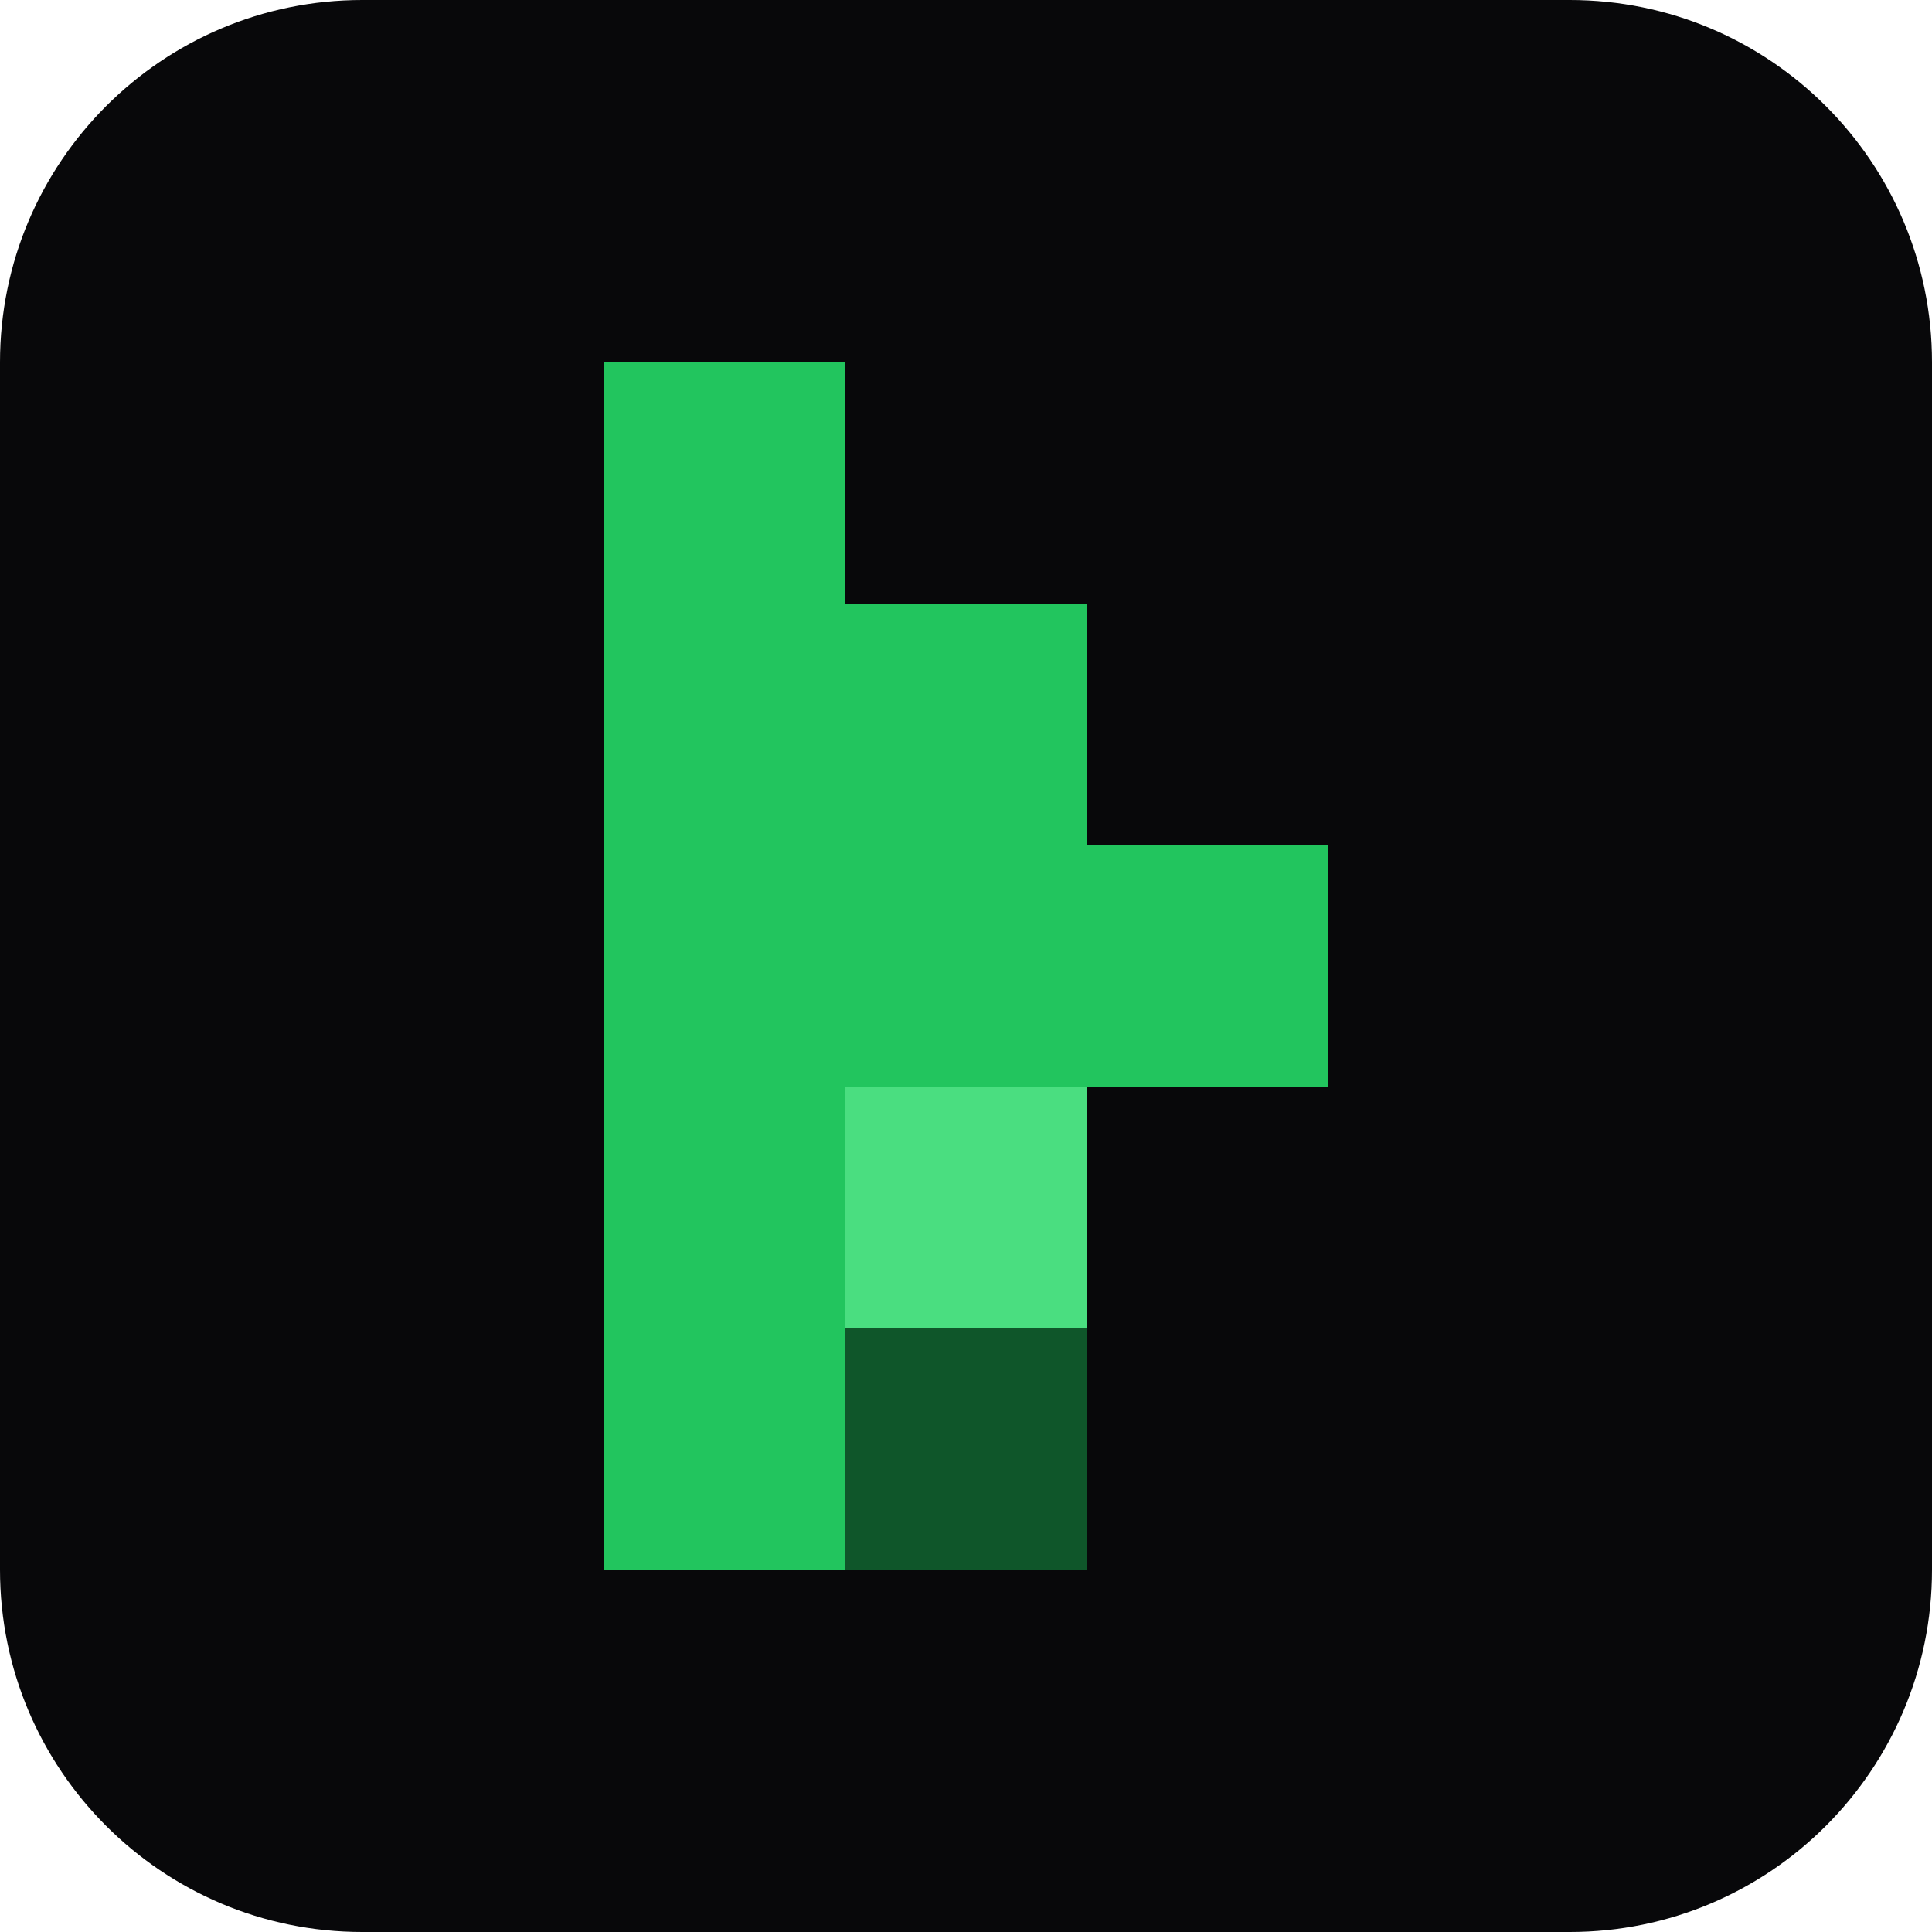
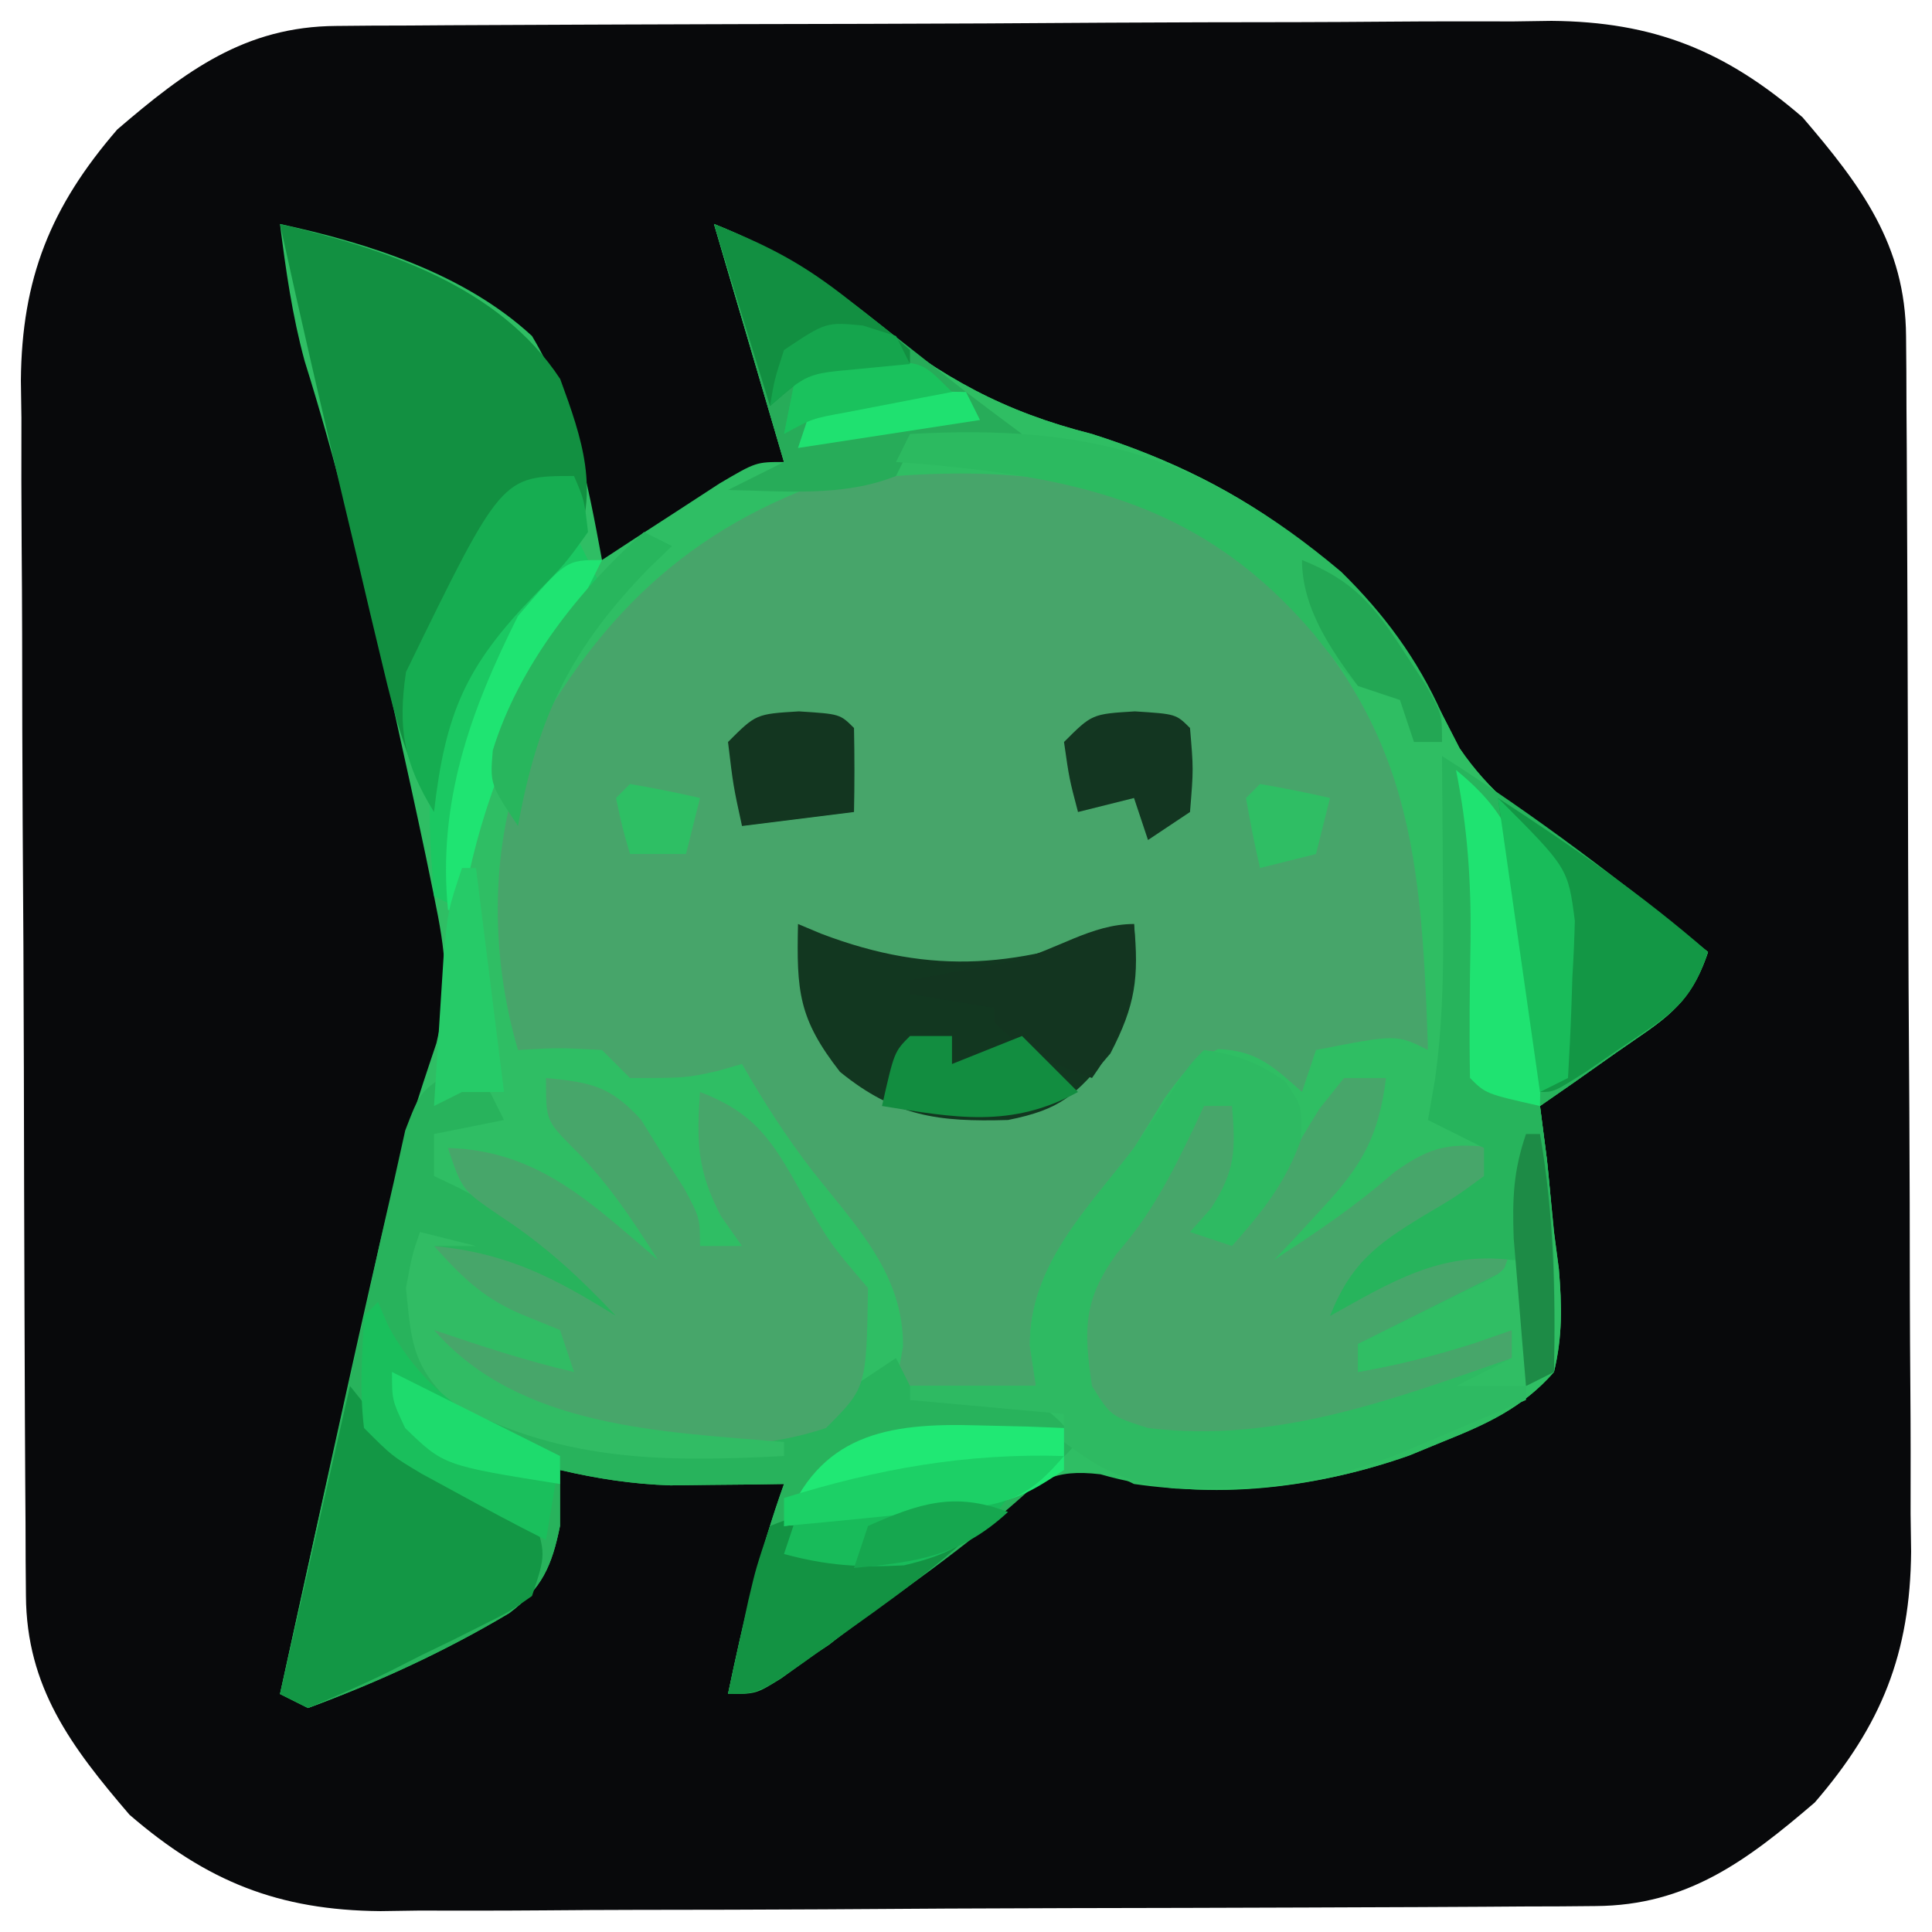
- <svg xmlns="http://www.w3.org/2000/svg" viewBox="0 0 32 32">
-   <rect width="32" height="32" rx="6" fill="#08080a" />
-   <rect x="10" y="6" width="4" height="4" fill="#22c55e" />
-   <rect x="10" y="10" width="4" height="4" fill="#22c55e" />
-   <rect x="14" y="10" width="4" height="4" fill="#22c55e" />
-   <rect x="10" y="14" width="4" height="4" fill="#22c55e" />
-   <rect x="14" y="14" width="4" height="4" fill="#22c55e" />
-   <rect x="18" y="14" width="4" height="4" fill="#22c55e" />
-   <rect x="10" y="18" width="4" height="4" fill="#22c55e" />
-   <rect x="14" y="18" width="4" height="4" fill="#4ade80" />
-   <rect x="10" y="22" width="4" height="4" fill="#22c55e" />
-   <rect x="14" y="22" width="4" height="4" fill="#16a34a" opacity="0.5" />
+ <svg xmlns="http://www.w3.org/2000/svg" version="1.1" width="138" height="138">
+   <path d="M0 0 C0.817 -0.007 1.634 -0.014 2.476 -0.022 C3.369 -0.024 4.262 -0.027 5.182 -0.03 C6.126 -0.036 7.069 -0.043 8.041 -0.05 C11.168 -0.069 14.295 -0.081 17.422 -0.091 C19.025 -0.097 19.025 -0.097 20.66 -0.103 C26.316 -0.124 31.973 -0.139 37.63 -0.148 C43.466 -0.159 49.302 -0.193 55.138 -0.233 C59.631 -0.259 64.124 -0.268 68.617 -0.271 C70.767 -0.276 72.918 -0.288 75.069 -0.306 C78.085 -0.331 81.1 -0.33 84.116 -0.323 C85.44 -0.342 85.44 -0.342 86.791 -0.362 C94.085 -0.301 99.205 1.757 104.723 6.522 C108.895 11.39 112.08 15.632 112.12 22.175 C112.131 23.4 112.131 23.4 112.141 24.651 C112.144 25.544 112.147 26.437 112.15 27.357 C112.156 28.3 112.163 29.244 112.17 30.216 C112.189 33.343 112.201 36.469 112.211 39.596 C112.215 40.665 112.219 41.733 112.223 42.834 C112.244 48.491 112.258 54.147 112.268 59.804 C112.279 65.641 112.313 71.476 112.353 77.313 C112.379 81.806 112.387 86.298 112.391 90.791 C112.396 92.942 112.408 95.093 112.426 97.244 C112.451 100.26 112.45 103.275 112.443 106.29 C112.462 107.615 112.462 107.615 112.481 108.966 C112.42 116.26 110.363 121.379 105.598 126.897 C100.73 131.069 96.487 134.255 89.945 134.294 C89.128 134.301 88.311 134.309 87.469 134.316 C86.576 134.319 85.683 134.321 84.763 134.324 C83.819 134.331 82.876 134.337 81.904 134.344 C78.777 134.364 75.65 134.375 72.523 134.385 C70.921 134.392 70.921 134.392 69.286 134.398 C63.629 134.419 57.972 134.433 52.316 134.442 C46.479 134.453 40.643 134.488 34.807 134.528 C30.314 134.554 25.822 134.562 21.329 134.566 C19.178 134.57 17.027 134.582 14.876 134.601 C11.86 134.625 8.845 134.624 5.829 134.617 C4.505 134.636 4.505 134.636 3.154 134.656 C-4.14 134.595 -9.259 132.538 -14.777 127.772 C-18.949 122.905 -22.135 118.662 -22.175 112.12 C-22.182 111.303 -22.189 110.485 -22.196 109.644 C-22.199 108.751 -22.202 107.858 -22.204 106.937 C-22.211 105.994 -22.218 105.051 -22.224 104.079 C-22.244 100.952 -22.256 97.825 -22.266 94.698 C-22.27 93.629 -22.274 92.561 -22.278 91.46 C-22.299 85.804 -22.313 80.147 -22.323 74.49 C-22.334 68.654 -22.368 62.818 -22.408 56.982 C-22.434 52.489 -22.442 47.996 -22.446 43.503 C-22.451 41.352 -22.462 39.201 -22.481 37.051 C-22.505 34.035 -22.504 31.02 -22.497 28.004 C-22.51 27.121 -22.523 26.238 -22.536 25.328 C-22.475 18.034 -20.418 12.915 -15.652 7.397 C-10.785 3.225 -6.542 0.039 0 0 Z " fill="#08090B" transform="translate(24.02739,1.852829)" />
+   <path d="M0 0 C6.324 1.372 13.164 3.532 18 8 C20.916 12.87 21.979 18.478 23 24 C23.771 23.495 24.542 22.989 25.336 22.469 C26.84 21.494 26.84 21.494 28.375 20.5 C29.373 19.85 30.37 19.201 31.398 18.531 C34 17 34 17 36 17 C34.35 11.39 32.7 5.78 31 0 C35.562 1.825 38.554 3.888 42.25 6.938 C47.329 10.984 51.67 13.395 58 15 C69.132 18.537 77.5 24.602 83 35 C83.415 35.808 83.83 36.616 84.258 37.449 C86.415 40.608 88.838 42.395 91.938 44.625 C92.978 45.38 94.018 46.136 95.09 46.914 C96.05 47.602 97.011 48.291 98 49 C99.336 49.996 100.671 50.994 102 52 C100.688 55.937 98.804 56.827 95.438 59.188 C94.426 59.903 93.414 60.618 92.371 61.355 C91.589 61.898 90.806 62.441 90 63 C90.165 64.279 90.33 65.558 90.5 66.875 C90.67 68.583 90.836 70.291 91 72 C91.115 72.874 91.229 73.748 91.348 74.648 C91.566 77.295 91.612 79.413 91 82 C88.737 84.584 86.154 85.736 83 87 C82.229 87.317 81.458 87.634 80.664 87.961 C73.767 90.394 65.723 91.369 58.607 89.306 C55.176 88.903 54.213 89.79 51.531 91.895 C50.713 92.52 49.894 93.146 49.051 93.791 C48.209 94.458 47.367 95.125 46.5 95.812 C44.827 97.116 43.15 98.414 41.469 99.707 C40.731 100.289 39.993 100.872 39.232 101.472 C36.901 103.067 34.653 104.051 32 105 C33.068 99.886 34.231 94.928 36 90 C35.264 90.012 34.528 90.023 33.77 90.035 C32.794 90.044 31.818 90.053 30.812 90.062 C29.85 90.074 28.887 90.086 27.895 90.098 C25.144 90.005 22.675 89.621 20 89 C20 90.32 20 91.64 20 93 C19.422 95.847 18.715 97.463 16.367 99.228 C11.791 101.953 6.994 104.16 2 106 C1.34 105.67 0.68 105.34 0 105 C8.334 66.952 8.334 66.952 11.172 58.516 C12.134 54.432 11.849 52.113 11 48 C10.806 47.058 10.612 46.115 10.412 45.144 C9.695 41.736 8.946 38.336 8.188 34.938 C7.92 33.732 7.652 32.526 7.376 31.284 C5.745 24.034 3.985 16.89 1.762 9.797 C0.878 6.553 0.419 3.333 0 0 Z " fill="#2FBE64" transform="translate(20,16)" />
+   <path d="M0 0 C6.339 4.483 12.919 10.575 15.418 18.117 C16.454 24.575 16.04 31.231 15.84 37.746 C14.889 37.715 13.937 37.684 12.957 37.652 C9.846 37.433 9.846 37.433 7.965 39.246 C7.594 39.741 7.222 40.236 6.84 40.746 C5.974 40.22 5.974 40.22 5.09 39.684 C2.95 38.6 2.95 38.6 0.922 38.855 C-2.149 40.169 -3.041 42.219 -4.723 45.059 C-8.043 50.598 -8.043 50.598 -9.832 52.867 C-11.792 55.64 -11.841 58.426 -12.16 61.746 C-15.46 61.746 -18.76 61.746 -22.16 61.746 C-21.913 60.354 -21.913 60.354 -21.66 58.934 C-21.607 53.731 -25.043 50.304 -28.117 46.395 C-30.017 43.931 -31.617 41.443 -33.16 38.746 C-34.026 38.994 -34.026 38.994 -34.91 39.246 C-37.16 39.746 -37.16 39.746 -41.16 39.746 C-41.82 39.086 -42.48 38.426 -43.16 37.746 C-46.244 37.579 -46.244 37.579 -49.16 37.746 C-51.243 30.691 -51.202 22.377 -48.199 15.613 C-42.511 5.391 -35.407 -0.604 -24.211 -3.812 C-15.972 -5.586 -7.273 -4.222 0 0 Z " fill="#47A56A" transform="translate(86.16016,37.25391)" />
+   <path d="M0 0 C4.562 1.825 7.554 3.888 11.25 6.938 C16.329 10.984 20.67 13.395 27 15 C38.132 18.537 46.5 24.602 52 35 C52.415 35.808 52.83 36.616 53.258 37.449 C55.415 40.608 57.838 42.395 60.938 44.625 C61.978 45.38 63.018 46.136 64.09 46.914 C65.05 47.602 66.011 48.291 67 49 C68.336 49.996 69.671 50.994 71 52 C69.688 55.937 67.804 56.827 64.438 59.188 C63.426 59.903 62.414 60.618 61.371 61.355 C60.589 61.898 59.806 62.441 59 63 C59.248 64.918 59.248 64.918 59.5 66.875 C59.67 68.583 59.836 70.291 60 72 C60.115 72.874 60.229 73.748 60.348 74.648 C60.566 77.295 60.612 79.413 60 82 C57.737 84.584 55.154 85.736 52 87 C51.229 87.317 50.458 87.634 49.664 87.961 C43.317 90.2 36.682 90.964 30 90 C27.145 88.602 27.145 88.602 25 87 C25 86.34 25 85.68 25 85 C21.37 84.67 17.74 84.34 14 84 C14 83.67 14 83.34 14 83 C16.97 83 19.94 83 23 83 C22.783 81.577 22.783 81.577 22.562 80.125 C22.527 74.372 26.681 70.358 30 66 C30.74 64.819 31.472 63.633 32.188 62.438 C34 60 34 60 36 58.938 C38.759 59.024 39.983 60.199 42 62 C42.33 61.01 42.66 60.02 43 59 C48.75 57.875 48.75 57.875 51 59 C50.498 43.773 49.6 34.958 38 24 C30.715 18.319 21.956 17.345 13 18 C12.33 18.168 11.659 18.335 10.969 18.508 C8.821 19.045 6.959 19.099 4.75 19.062 C2.894 19.032 2.894 19.032 1 19 C2.32 18.34 3.64 17.68 5 17 C3.35 11.39 1.7 5.78 0 0 Z " fill="#2FBE63" transform="translate(51,16)" />
+   <path d="M0 0 C0.66 1.32 1.32 2.64 2 4 C0.35 4.33 -1.3 4.66 -3 5 C-3 5.99 -3 6.98 -3 8 C-2.438 8.268 -1.876 8.536 -1.297 8.812 C1.156 10.08 3.439 11.49 5.75 13 C6.549 13.516 7.348 14.031 8.172 14.562 C8.775 15.037 9.378 15.511 10 16 C10 16.66 10 17.32 10 18 C9.34 17.732 8.68 17.464 8 17.188 C4.351 15.743 0.678 14.371 -3 13 C-0.852 15.386 0.673 16.871 3.688 18.062 C4.832 18.527 4.832 18.527 6 19 C6.33 19.99 6.66 20.98 7 22 C3.59 21.213 0.311 20.129 -3 19 C1.905 24.639 8.419 25.493 15.609 26.289 C20.284 26.462 23.178 25.923 27 23 C27.99 22.34 28.98 21.68 30 21 C30.495 21.99 30.495 21.99 31 23 C33.259 23.356 35.49 23.443 37.773 23.559 C40.41 24.081 41.314 24.961 43 27 C38.727 31.602 33.909 35.164 28.812 38.812 C27.584 39.709 27.584 39.709 26.33 40.623 C25.155 41.469 25.155 41.469 23.957 42.332 C23.245 42.845 22.533 43.358 21.8 43.886 C20 45 20 45 18 45 C19.068 39.886 20.231 34.928 22 30 C21.264 30.012 20.528 30.023 19.77 30.035 C18.794 30.044 17.818 30.053 16.812 30.062 C15.368 30.08 15.368 30.08 13.895 30.098 C11.144 30.005 8.675 29.621 6 29 C6 30.32 6 31.64 6 33 C5.422 35.847 4.715 37.463 2.367 39.228 C-2.209 41.953 -7.006 44.16 -12 46 C-12.66 45.67 -13.32 45.34 -14 45 C-12.276 37.128 -10.53 29.261 -8.761 21.399 C-8.113 18.506 -7.481 15.611 -6.852 12.715 C-6.527 11.289 -6.202 9.863 -5.875 8.438 C-5.604 7.219 -5.334 6.001 -5.055 4.746 C-4 2 -4 2 -1.883 0.598 C-1.261 0.4 -0.64 0.203 0 0 Z " fill="#28B35C" transform="translate(34,76)" />
+   <path d="M0 0 C3.193 0.31 4.613 0.571 6.801 2.996 C7.3 3.802 7.799 4.607 8.312 5.438 C8.824 6.241 9.336 7.044 9.863 7.871 C11 10 11 10 11 12 C11.99 12 12.98 12 14 12 C13.505 11.299 13.01 10.598 12.5 9.875 C10.806 6.629 10.748 4.607 11 1 C14.867 2.473 16.146 4.436 18.125 8 C20.225 11.753 20.225 11.753 23 15 C22.887 22.113 22.887 22.113 20 25 C12.065 27.645 3.721 25.715 -4 23 C-6.355 21.52 -6.355 21.52 -8 20 C-8 19.34 -8 18.68 -8 18 C-4.281 18.507 -1.265 19.116 2 21 C0.196 17.697 0.196 17.697 -3.562 16.5 C-4.697 16.005 -5.831 15.51 -7 15 C-7.33 14.01 -7.66 13.02 -8 12 C-2.719 12.515 0.572 14.255 5 17 C2.382 14.228 -0.048 11.968 -3.25 9.875 C-6 8 -6 8 -7 5 C-0.535 5.166 3.304 9.003 8 13 C6.088 9.995 4.31 7.302 1.75 4.812 C0 3 0 3 0 0 Z " fill="#47A66A" transform="translate(39,77)" />
+   <path d="M0 0 C0.99 0 1.98 0 3 0 C2.481 4.172 1.288 6.254 -1.562 9.312 C-2.203 10.01 -2.844 10.707 -3.504 11.426 C-4.244 12.205 -4.244 12.205 -5 13 C-1.962 11.022 0.834 9.146 3.562 6.75 C6.335 4.76 7.667 4.619 11 5 C9.541 8.686 7.698 10.161 4.375 12.25 C3.149 13.031 3.149 13.031 1.898 13.828 C0.959 14.408 0.959 14.408 0 15 C2.962 14.387 4.381 13.746 7 12 C9.688 11.875 9.688 11.875 12 12 C11 15 11 15 9.223 16.168 C8.51 16.504 7.797 16.841 7.062 17.188 C6.352 17.532 5.642 17.876 4.91 18.23 C3 19 3 19 1 19 C1 19.66 1 20.32 1 21 C1.887 20.505 2.774 20.01 3.688 19.5 C6.876 18.056 8.582 17.698 12 18 C12 18.66 12 19.32 12 20 C0.27 25.656 0.27 25.656 -5 26 C-5.721 26.062 -6.441 26.124 -7.184 26.188 C-11.139 26.395 -13.48 26.265 -17.062 24.438 C-19 22 -19 22 -19.688 18.75 C-18.882 14.358 -17.322 12.314 -14.535 8.934 C-12.585 6.478 -11.283 3.851 -10 1 C-9.01 1.33 -8.02 1.66 -7 2 C-6.738 5.146 -6.752 6.618 -8.5 9.312 C-8.995 9.869 -9.49 10.426 -10 11 C-5.505 9.502 -4.202 6.035 -1.719 2.152 C-1.152 1.442 -0.584 0.732 0 0 Z " fill="#47A66A" transform="translate(96,77)" />
+   <path d="M0 0 C7.509 1.787 15.643 4.405 20.016 11.074 C21.609 15.416 22.823 18.987 21.016 23.406 C19.48 25.464 17.837 27.209 16 29 C12.674 33.404 11.442 36.476 11 42 C9.115 38.637 8.233 35.324 7.344 31.582 C7.043 30.327 6.743 29.072 6.434 27.779 C6.122 26.457 5.811 25.135 5.5 23.812 C5.189 22.51 4.878 21.207 4.566 19.904 C2.989 13.281 1.454 6.651 0 0 Z " fill="#129041" transform="translate(20,16)" />
+   <path d="M0 0 C6.684 4.262 12.88 8.966 19 14 C17.688 17.937 15.804 18.827 12.438 21.188 C11.426 21.903 10.414 22.618 9.371 23.355 C8.589 23.898 7.806 24.441 7 25 C7.165 26.279 7.33 27.558 7.5 28.875 C8.07 33.928 8.095 38.921 8 44 C7.01 44.495 7.01 44.495 6 45 C5.67 42.03 5.34 39.06 5 36 C-0.115 35.361 -3.673 37.595 -8 40 C-6.544 36.304 -4.734 34.912 -1.375 32.875 C1.042 31.447 1.042 31.447 3 30 C3 29.34 3 28.68 3 28 C1.68 27.34 0.36 26.68 -1 26 C-0.754 24.575 -0.754 24.575 -0.504 23.121 C0.166 18.435 0.109 13.787 0.062 9.062 C0.058 8.188 0.053 7.313 0.049 6.412 C0.037 4.275 0.019 2.137 0 0 Z " fill="#27B45C" transform="translate(103,54)" />
+   <path d="M0 0 C2.367 0.316 3.842 0.891 5.812 2.25 C7 4 7 4 6.938 6.375 C5.822 9.498 4.187 11.531 2 14 C1.01 13.67 0.02 13.34 -1 13 C-0.505 12.443 -0.01 11.886 0.5 11.312 C2.248 8.618 2.262 7.146 2 4 C1.34 4 0.68 4 0 4 C-0.242 4.519 -0.485 5.039 -0.734 5.574 C-2.352 8.94 -3.768 11.736 -6.25 14.562 C-8.64 17.892 -8.593 19.998 -8 24 C-6.658 26.155 -6.658 26.155 -4 27 C5.161 28.116 13.482 24.958 22 22 C22 21.34 22 20.68 22 20 C21.113 20.309 20.226 20.619 19.312 20.938 C16.533 21.829 13.869 22.494 11 23 C11 22.34 11 21.68 11 21 C15 19 19 17 23 15 C23 18.3 23 21.6 23 25 C21.085 25.816 19.168 26.628 17.25 27.438 C16.183 27.89 15.115 28.342 14.016 28.809 C9.529 30.581 5.9 31.177 1.062 31.25 C0.043 31.276 -0.977 31.302 -2.027 31.328 C-5.419 30.954 -7.295 30.052 -10 28 C-10 27.34 -10 26.68 -10 26 C-13.63 25.67 -17.26 25.34 -21 25 C-21 24.67 -21 24.34 -21 24 C-18.03 24 -15.06 24 -12 24 C-12.144 23.051 -12.289 22.102 -12.438 21.125 C-12.472 15.382 -8.329 11.343 -5 7 C-4.196 5.821 -3.402 4.635 -2.625 3.438 C-1 1 -1 1 0 0 Z " fill="#2EBA62" transform="translate(86,75)" />
+   <path d="M0 0 C0.545 0.228 1.091 0.456 1.652 0.691 C9.704 3.761 15.992 3.08 24 0 C24.365 3.834 24.11 5.788 22.312 9.25 C19.793 12.246 18.804 13.239 15 14 C10.017 14.145 6.936 13.76 3 10.562 C0.025 6.751 -0.104 4.794 0 0 Z " fill="#123720" transform="translate(57,66)" />
+   <path d="M0 0 C1.32 1.65 2.64 3.3 4 5 C6.28 6.306 6.28 6.306 8.688 7.125 C11.074 8.008 11.074 8.008 13 9 C14 12 14 12 13 15 C11.449 16.091 11.449 16.091 9.473 17.078 C8.408 17.612 8.408 17.612 7.322 18.156 C6.577 18.517 5.831 18.878 5.062 19.25 C4.321 19.626 3.579 20.003 2.814 20.391 C0.909 21.33 -1.043 22.173 -3 23 C-3.66 22.67 -4.32 22.34 -5 22 C-3.35 14.74 -1.7 7.48 0 0 Z " fill="#139745" transform="translate(25,99)" />
+   <path d="M0 0 C4.566 1.826 7.792 3.931 11.562 6.938 C12.689 7.822 13.815 8.706 14.941 9.59 C16.455 10.783 16.455 10.783 18 12 C19.329 13.005 20.661 14.008 22 15 C18.924 15.293 18.924 15.293 15.848 15.586 C15.238 15.723 14.628 15.859 14 16 C13.67 16.66 13.34 17.32 13 18 C9.204 19.518 5.012 19.067 1 19 C2.32 18.34 3.64 17.68 5 17 C3.35 11.39 1.7 5.78 0 0 Z " fill="#27AC59" transform="translate(51,16)" />
+   <path d="M0 0 C5.271 3.434 10.259 6.867 15 11 C13.74 14.779 12.256 15.482 9 17.688 C8.092 18.31 7.185 18.933 6.25 19.574 C4 21 4 21 3 21 C2.01 14.07 1.02 7.14 0 0 Z " fill="#139745" transform="translate(107,57)" />
+   <path d="M0 0 C12.799 -0.722 20.939 1.549 30.793 9.836 C33.861 12.844 36.246 16.068 38 20 C38 20.66 38 21.32 38 22 C37.34 22 36.68 22 36 22 C35.505 20.515 35.505 20.515 35 19 C34.01 18.67 33.02 18.34 32 18 C30.457 16.328 30.457 16.328 28.812 14.25 C21.053 5.154 12.394 3.152 0.906 2.148 C0.277 2.099 -0.352 2.05 -1 2 C-0.67 1.34 -0.34 0.68 0 0 Z " fill="#2CBA60" transform="translate(65,31)" />
+   <path d="M0 0 C-3.367 3.621 -7.113 6.404 -11.125 9.25 C-11.758 9.709 -12.391 10.168 -13.043 10.641 C-17.752 14 -17.752 14 -20 14 C-19.69 12.562 -19.377 11.125 -19.062 9.688 C-18.888 8.887 -18.714 8.086 -18.535 7.262 C-18 5 -18 5 -17 2 C-11.623 -0.2 -5.715 -0.208 0 0 Z " fill="#139343" transform="translate(72,107)" />
+   <path d="M0 0 C0.66 1.32 1.32 2.64 2 4 C1.602 4.545 1.203 5.091 0.793 5.652 C-3.929 12.374 -6.689 18.873 -8 27 C-8.66 26.67 -9.32 26.34 -10 26 C-10.67 17.968 -10.651 12.322 -5.602 5.812 C-3.808 3.782 -2.031 1.797 0 0 Z " fill="#1BC862" transform="translate(41,38)" />
+   <path d="M0 0 C1.742 0.041 1.742 0.041 3.52 0.082 C4.4 0.117 5.28 0.152 6.188 0.188 C6.188 1.177 6.188 2.167 6.188 3.188 C3.314 5.103 2.412 5.48 -0.824 5.82 C-1.582 5.904 -2.339 5.988 -3.119 6.074 C-3.905 6.153 -4.691 6.231 -5.5 6.312 C-6.297 6.399 -7.095 6.485 -7.916 6.574 C-9.881 6.786 -11.847 6.988 -13.812 7.188 C-11.328 0.638 -6.48 -0.196 0 0 Z " fill="#20E874" transform="translate(69.8125,101.8125)" />
+   <path d="M0 0 C1.98 0.495 1.98 0.495 4 1 C3.01 1 2.02 1 1 1 C3.148 3.386 4.673 4.871 7.688 6.062 C8.451 6.372 9.214 6.681 10 7 C10.33 7.99 10.66 8.98 11 10 C7.59 9.213 4.311 8.129 1 7 C7.054 13.974 17.248 14.271 26 15 C26 15.33 26 15.66 26 16 C17.236 16.455 9.788 16.409 2 12 C-0.61 9.39 -0.638 7.625 -1 4 C-0.562 1.625 -0.562 1.625 0 0 Z " fill="#31BC64" transform="translate(30,88)" />
+   <path d="M0 0 C0.738 1.719 0.738 1.719 1 4 C-0.582 6.219 -0.582 6.219 -2.812 8.5 C-7.744 13.597 -9.182 16.907 -10 24 C-12.147 20.512 -12.602 18.061 -12 14 C-5.177 0 -5.177 0 0 0 Z " fill="#16AD51" transform="translate(41,34)" />
+   <path d="M0 0 C0.247 0.578 0.495 1.155 0.75 1.75 C3.71 7.078 7.523 8.893 13 11 C12.67 12.98 12.34 14.96 12 17 C9.805 15.902 7.653 14.741 5.5 13.562 C4.706 13.131 3.912 12.699 3.094 12.254 C1 11 1 11 -1 9 C-1.328 6.285 -1.131 3.748 -1 1 C-0.67 0.67 -0.34 0.34 0 0 Z " fill="#1ABF5C" transform="translate(27,93)" />
+   <path d="M0 0 C4.009 3.276 4.661 5.804 5.25 10.875 C5.4 12.069 5.549 13.262 5.703 14.492 C5.973 17.685 6.059 20.799 6 24 C2.125 23.125 2.125 23.125 1 22 C0.939 18.717 0.979 15.449 1.039 12.166 C1.085 7.985 0.831 4.122 0 0 Z " fill="#1FE371" transform="translate(104,55)" />
+   <path d="M0 0 C0.326 4.675 -0.294 7.167 -3 11 C-5.915 9.926 -7.778 9.222 -10 7 C-10 6.67 -10 6.34 -10 6 C-12.97 5.505 -12.97 5.505 -16 5 C-16 4.67 -16 4.34 -16 4 C-15.325 3.879 -14.649 3.758 -13.953 3.633 C-12.615 3.381 -12.615 3.381 -11.25 3.125 C-10.368 2.963 -9.487 2.8 -8.578 2.633 C-5.556 1.891 -3.085 0 0 0 Z " fill="#133520" transform="translate(81,66)" />
+   <path d="M0 0 C4.12 1.648 6.454 2.895 9.812 5.562 C10.603 6.183 11.393 6.803 12.207 7.441 C12.799 7.956 13.39 8.47 14 9 C14 9.33 14 9.66 14 10 C12.082 10.186 12.082 10.186 10.125 10.375 C6.652 10.69 6.652 10.69 4 13 C2.68 8.71 1.36 4.42 0 0 Z " fill="#128F41" transform="translate(51,16)" />
+   <path d="M0 0 C2.938 0.188 2.938 0.188 3.938 1.188 C4.188 4.125 4.188 4.125 3.938 7.188 C2.947 7.848 1.958 8.508 0.938 9.188 C0.608 8.197 0.278 7.207 -0.062 6.188 C-1.383 6.518 -2.703 6.848 -4.062 7.188 C-4.688 4.812 -4.688 4.812 -5.062 2.188 C-3.062 0.188 -3.062 0.188 0 0 Z " fill="#133621" transform="translate(81.0625,50.8125)" />
+   <path d="M0 0 C2.938 0.188 2.938 0.188 3.938 1.188 C3.978 3.187 3.98 5.188 3.938 7.188 C1.298 7.518 -1.343 7.848 -4.062 8.188 C-4.688 5.312 -4.688 5.312 -5.062 2.188 C-3.062 0.188 -3.062 0.188 0 0 Z " fill="#133620" transform="translate(57.0625,50.8125)" />
+   <path d="M0 0 C0.99 0 1.98 0 3 0 C3 0.66 3 1.32 3 2 C4.65 1.34 6.3 0.68 8 0 C9.32 1.32 10.64 2.64 12 4 C7.224 6.619 3.156 5.831 -2 5 C-1.125 1.125 -1.125 1.125 0 0 Z " fill="#128D40" transform="translate(65,74)" />
+   <path d="M0 0 C5 5 5 5 5.488 8.77 C5.455 10.118 5.396 11.466 5.312 12.812 C5.29 13.505 5.267 14.198 5.244 14.912 C5.186 16.609 5.096 18.305 5 20 C4.34 20.33 3.68 20.66 3 21 C2.01 14.07 1.02 7.14 0 0 Z " fill="#19BC5A" transform="translate(107,57)" />
+   <path d="M0 0 C-2.378 2.948 -3.692 3.927 -7.438 4.812 C-10.586 4.978 -12.98 4.824 -16 4 C-15.67 3.01 -15.34 2.02 -15 1 C-9.919 0.153 -5.152 -0.09 0 0 Z " fill="#18BB5A" transform="translate(72,107)" />
+   <path d="M0 0 C-1.113 2.253 -2.256 4.481 -3.438 6.699 C-6.628 12.801 -8.867 18.202 -10 25 C-10.33 25 -10.66 25 -11 25 C-11.752 17.329 -9.437 10.838 -6 4 C-2.575 0 -2.575 0 0 0 Z " fill="#1FE472" transform="translate(43,40)" />
+   <path d="M0 0 C0.33 0 0.66 0 1 0 C1 2.97 1 5.94 1 9 C-0.65 9 -2.3 9 -4 9 C-2.68 8.34 -1.36 7.68 0 7 C0 6.34 0 5.68 0 5 C-0.887 5.309 -1.774 5.619 -2.688 5.938 C-5.467 6.829 -8.131 7.494 -11 8 C-11 7.34 -11 6.68 -11 6 C-10.29 5.651 -9.579 5.301 -8.848 4.941 C-7.929 4.486 -7.009 4.031 -6.062 3.562 C-4.688 2.884 -4.688 2.884 -3.285 2.191 C-1.095 1.195 -1.095 1.195 0 0 Z " fill="#30BE64" transform="translate(108,90)" />
+   <path d="M0 0 C0.66 0.33 1.32 0.66 2 1 C1.457 1.522 0.915 2.044 0.355 2.582 C-5.207 8.305 -7.594 13.164 -9 21 C-11 18 -11 18 -10.801 15.598 C-8.955 9.61 -4.659 4.121 0 0 Z " fill="#28B65D" transform="translate(46,38)" />
+   <path d="M0 0 C-2.226 2.592 -3.62 3.399 -7.012 3.73 C-7.769 3.811 -8.526 3.892 -9.307 3.975 C-10.485 4.08 -10.485 4.08 -11.688 4.188 C-12.485 4.269 -13.282 4.351 -14.104 4.436 C-16.068 4.636 -18.034 4.819 -20 5 C-20 4.34 -20 3.68 -20 3 C-13.379 0.931 -6.987 -0.218 0 0 Z " fill="#1CD066" transform="translate(76,104)" />
+   <path d="M0 0 C3.629 1.452 5.154 3.24 7.25 6.5 C7.771 7.294 8.292 8.088 8.828 8.906 C10 11 10 11 10 13 C9.34 13 8.68 13 8 13 C7.67 12.01 7.34 11.02 7 10 C6.01 9.67 5.02 9.34 4 9 C2.006 6.339 0 3.388 0 0 Z " fill="#23A754" transform="translate(93,40)" />
+   <path d="M0 0 C0.33 0 0.66 0 1 0 C1.66 5.28 2.32 10.56 3 16 C2.01 16 1.02 16 0 16 C-0.66 16.33 -1.32 16.66 -2 17 C-1.859 14.729 -1.712 12.458 -1.562 10.188 C-1.481 8.923 -1.4 7.658 -1.316 6.355 C-1 3 -1 3 0 0 Z " fill="#26CB68" transform="translate(33,62)" />
+   <path d="M0 0 C0.33 0 0.66 0 1 0 C1.993 5.707 2.105 11.214 2 17 C1.34 17.33 0.68 17.66 0 18 C-0.195 15.751 -0.381 13.5 -0.562 11.25 C-0.667 9.997 -0.771 8.744 -0.879 7.453 C-0.979 4.605 -0.906 2.657 0 0 Z " fill="#1D8B46" transform="translate(109,81)" />
+   <path d="M0 0 C3.96 1.98 7.92 3.96 12 6 C12 6.66 12 7.32 12 8 C3.698 6.677 3.698 6.677 0.938 4 C0 2 0 2 0 0 Z " fill="#1EDB6D" transform="translate(28,98)" />
+   <path d="M0 0 C1.675 0.286 3.344 0.618 5 1 C4.67 2.32 4.34 3.64 4 5 C2.68 5.33 1.36 5.66 0 6 C-0.382 4.344 -0.714 2.675 -1 1 C-0.67 0.67 -0.34 0.34 0 0 Z " fill="#2FBE64" transform="translate(90,56)" />
+   <path d="M0 0 C1.226 0.014 1.226 0.014 2.477 0.027 C3.416 0.045 3.416 0.045 4.375 0.062 C4.705 0.723 5.035 1.383 5.375 2.062 C1.085 2.723 -3.205 3.382 -7.625 4.062 C-7.295 3.072 -6.965 2.083 -6.625 1.062 C-4.22 -0.14 -2.675 -0.038 0 0 Z " fill="#1FE170" transform="translate(64.625,27.9375)" />
+   <path d="M0 0 C1.675 0.286 3.344 0.618 5 1 C4.67 2.32 4.34 3.64 4 5 C2.68 5 1.36 5 0 5 C-0.562 3.062 -0.562 3.062 -1 1 C-0.67 0.67 -0.34 0.34 0 0 Z " fill="#2EBF64" transform="translate(45,56)" />
+   <path d="M0 0 C1.458 -0.054 2.916 -0.093 4.375 -0.125 C5.187 -0.148 5.999 -0.171 6.836 -0.195 C9 0 9 0 11 2 C10.301 2.133 9.603 2.266 8.883 2.402 C7.973 2.579 7.063 2.756 6.125 2.938 C5.22 3.112 4.315 3.286 3.383 3.465 C1 3.9 1 3.9 -1 5 C-0.67 3.35 -0.34 1.7 0 0 Z " fill="#1AC25D" transform="translate(57,26)" />
+   <path d="M0 0 C0.784 0.247 1.567 0.495 2.375 0.75 C2.705 1.41 3.035 2.07 3.375 2.75 C2.096 2.874 0.818 2.998 -0.5 3.125 C-3.973 3.44 -3.973 3.44 -6.625 5.75 C-6.312 3.875 -6.312 3.875 -5.625 1.75 C-2.625 -0.25 -2.625 -0.25 0 0 Z " fill="#15A54D" transform="translate(61.625,23.25)" />
+   <path d="M0 0 C-3.423 3.15 -6.443 3.562 -11 4 C-10.67 3.01 -10.34 2.02 -10 1 C-6.347 -0.623 -3.806 -1.464 0 0 Z " fill="#16A74F" transform="translate(72,108)" />
</svg>
